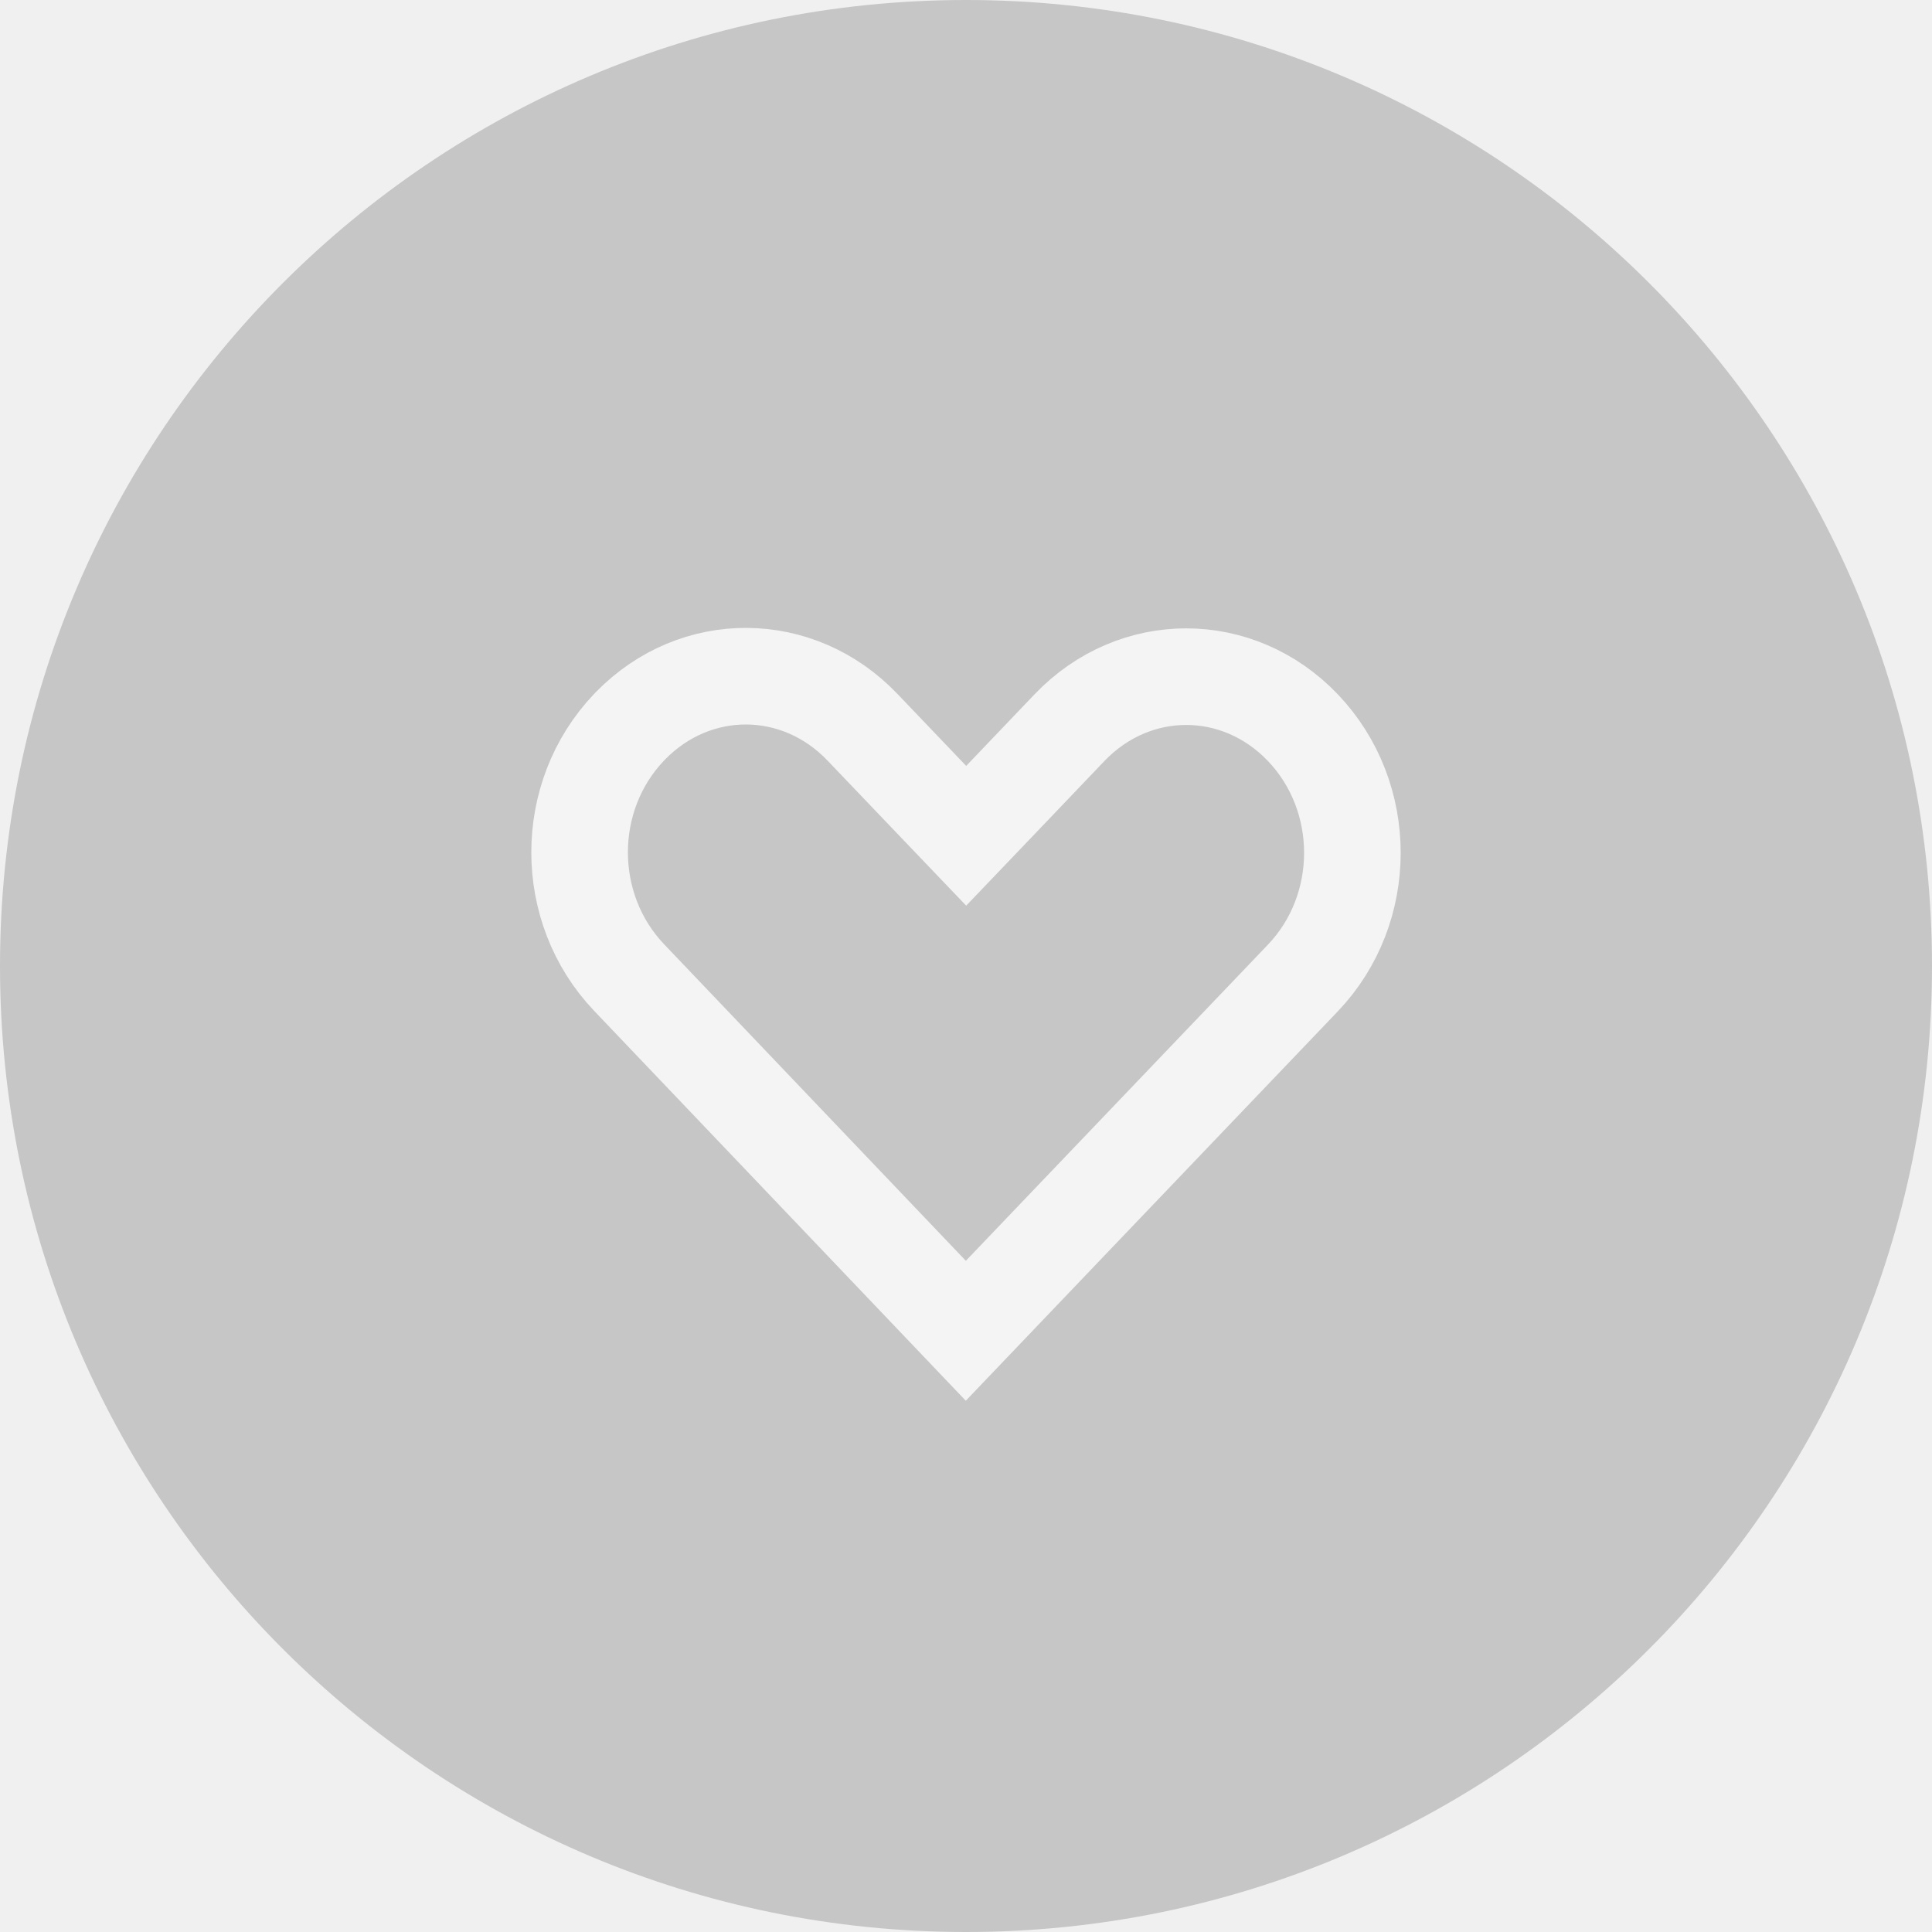
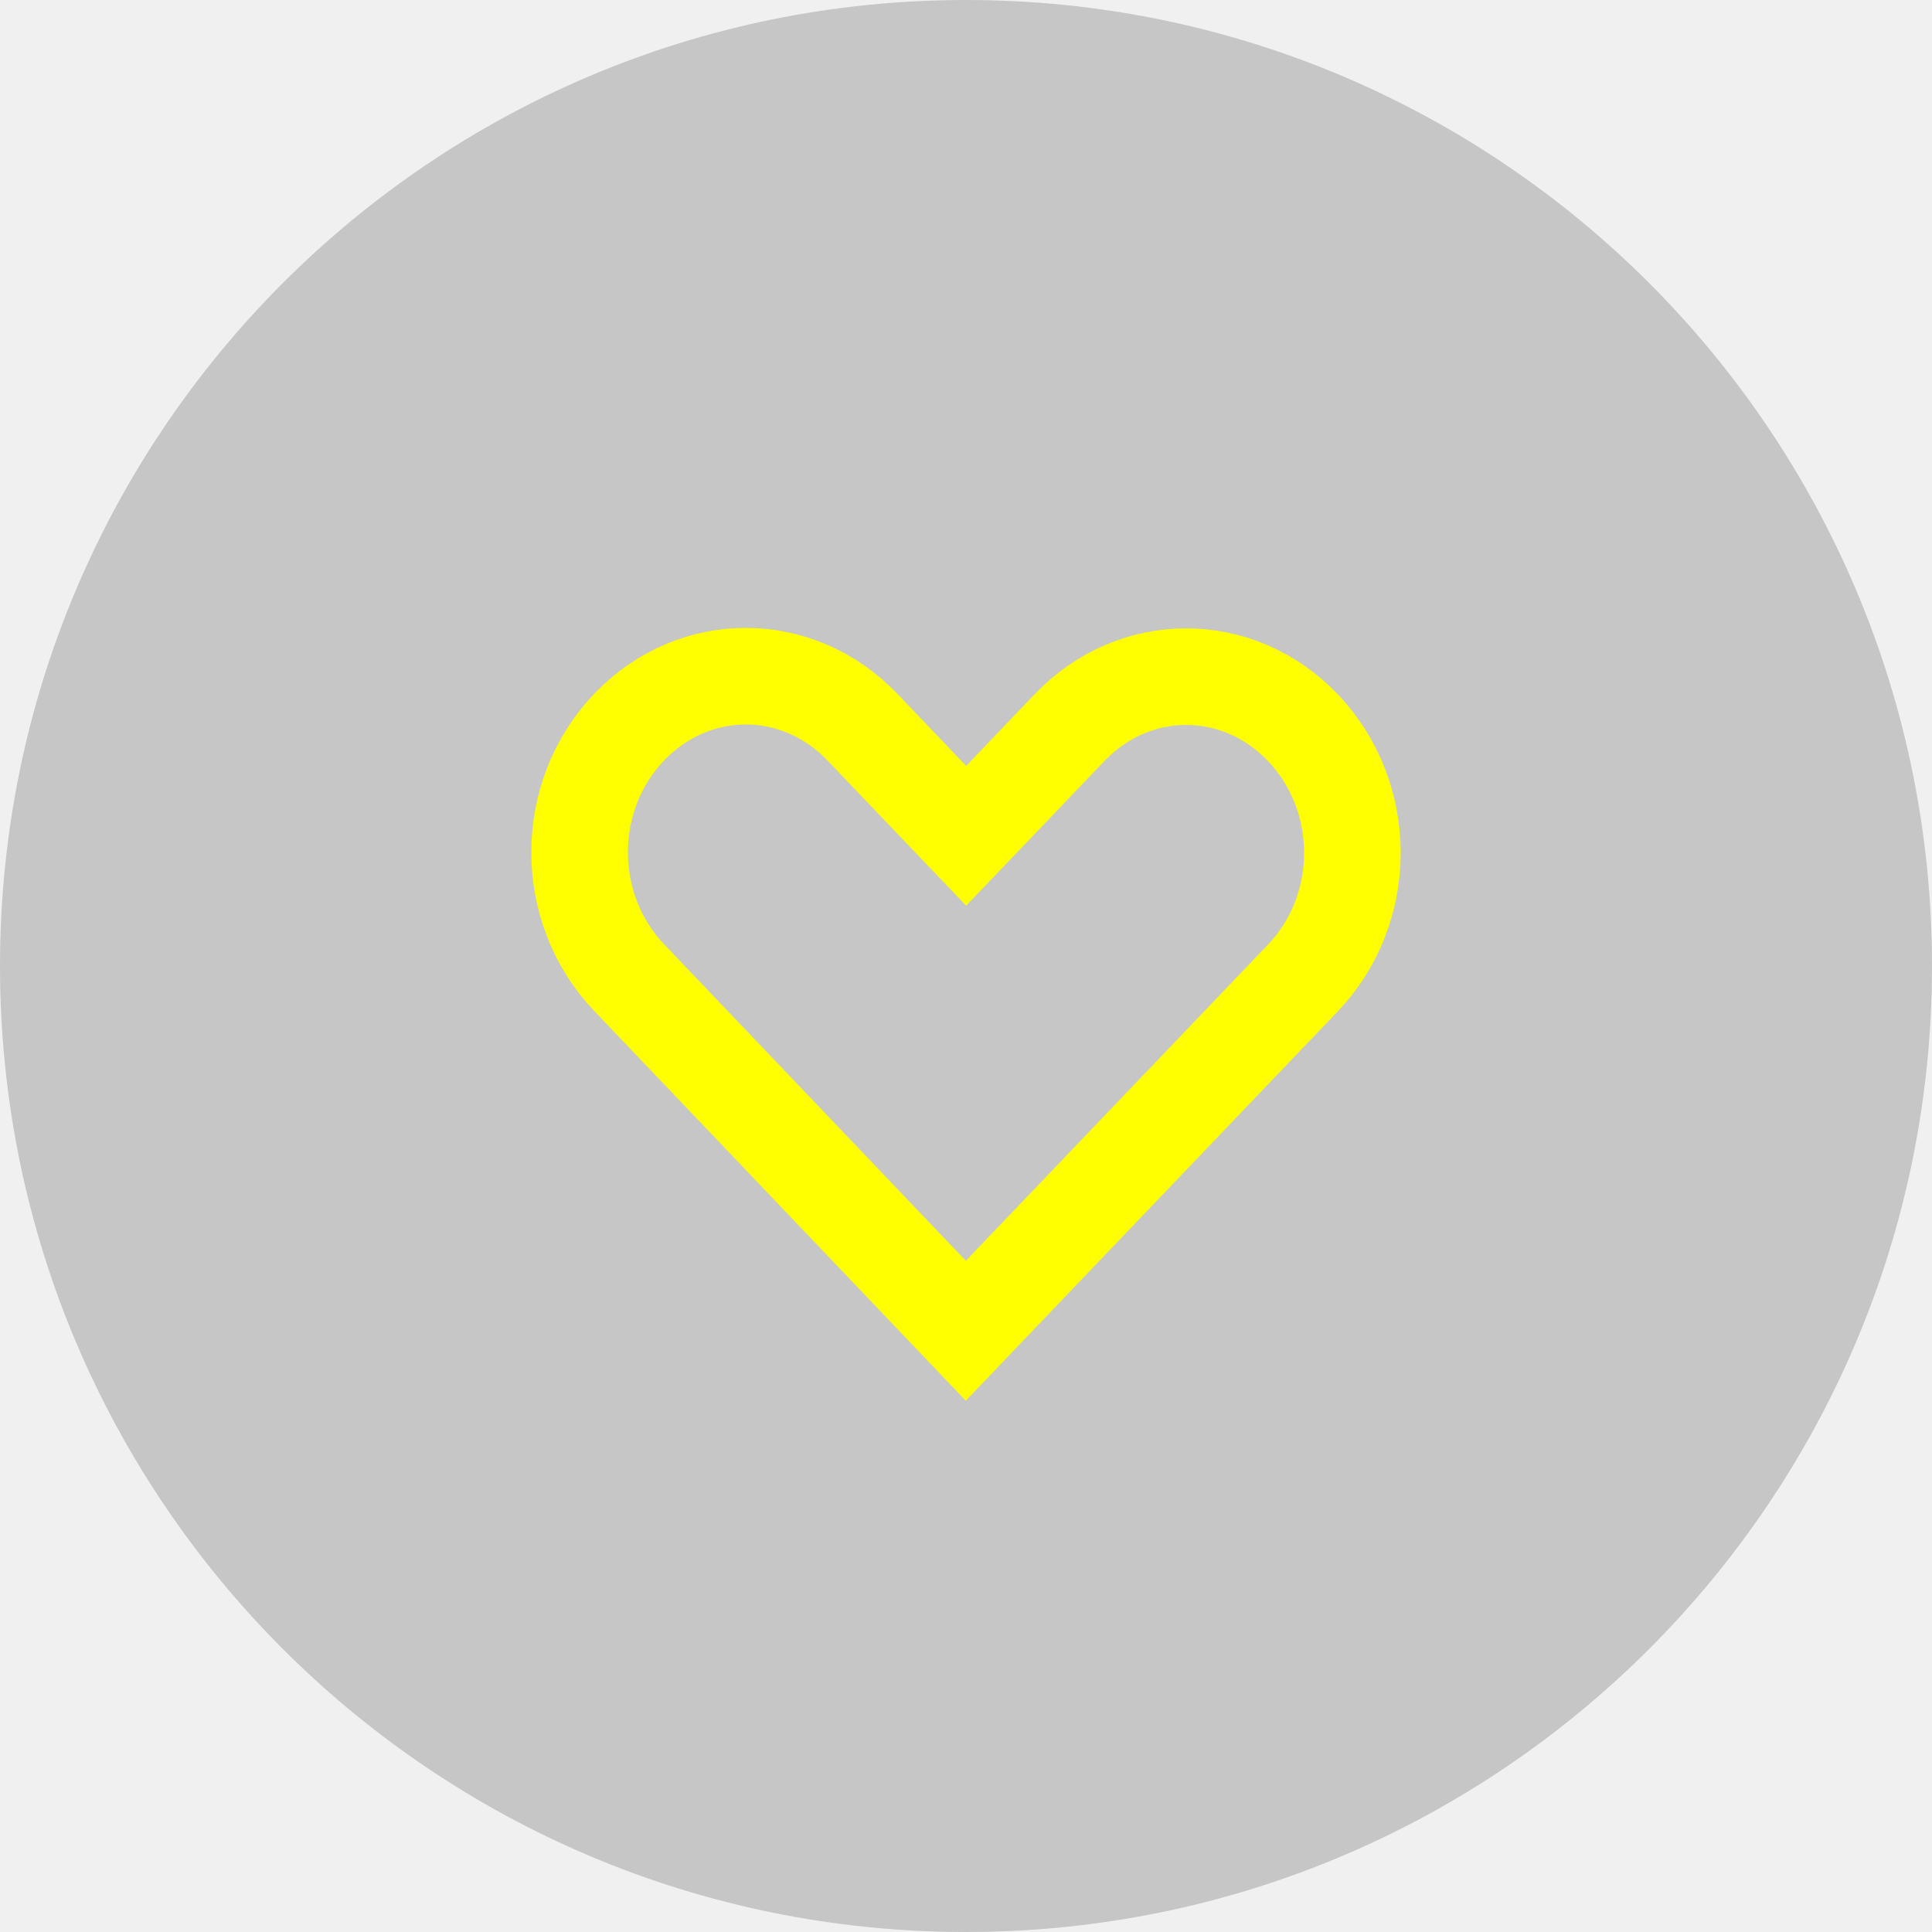
- <svg xmlns="http://www.w3.org/2000/svg" width="40" height="40" viewBox="0 0 40 40" fill="none">
+ <svg xmlns="http://www.w3.org/2000/svg" width="40" height="40" viewBox="0 0 40 40">
  <rect width="40" height="40" rx="20" fill="#22211F" fill-opacity="0.2" />
-   <g opacity="0.8">
-     <path d="M13.026 15.055L13.056 15.024C14.402 13.648 16.52 13.659 17.855 15.055C17.855 15.055 17.855 15.055 17.855 15.055L19.281 16.548L20.004 17.304L20.727 16.548L22.144 15.064C22.144 15.064 22.144 15.064 22.144 15.064C23.489 13.658 25.629 13.658 26.973 15.064C28.342 16.497 28.342 18.817 26.973 20.25C25.34 21.959 23.706 23.669 22.073 25.378C21.381 26.103 20.688 26.827 19.996 27.552L13.027 20.241L13.027 20.241C11.658 18.806 11.658 16.487 13.026 15.055Z" stroke="white" stroke-width="2" />
-   </g>
+   <path d="M13.026 15.055L13.056 15.024C14.402 13.648 16.52 13.659 17.855 15.055C17.855 15.055 17.855 15.055 17.855 15.055L19.281 16.548L20.004 17.304L20.727 16.548L22.144 15.064C22.144 15.064 22.144 15.064 22.144 15.064C23.489 13.658 25.629 13.658 26.973 15.064C28.342 16.497 28.342 18.817 26.973 20.25C25.34 21.959 23.706 23.669 22.073 25.378C21.381 26.103 20.688 26.827 19.996 27.552L13.027 20.241L13.027 20.241C11.658 18.806 11.658 16.487 13.026 15.055Z" stroke="#FFFF00" stroke-width="2" fill-opacity="0" />
</svg>
